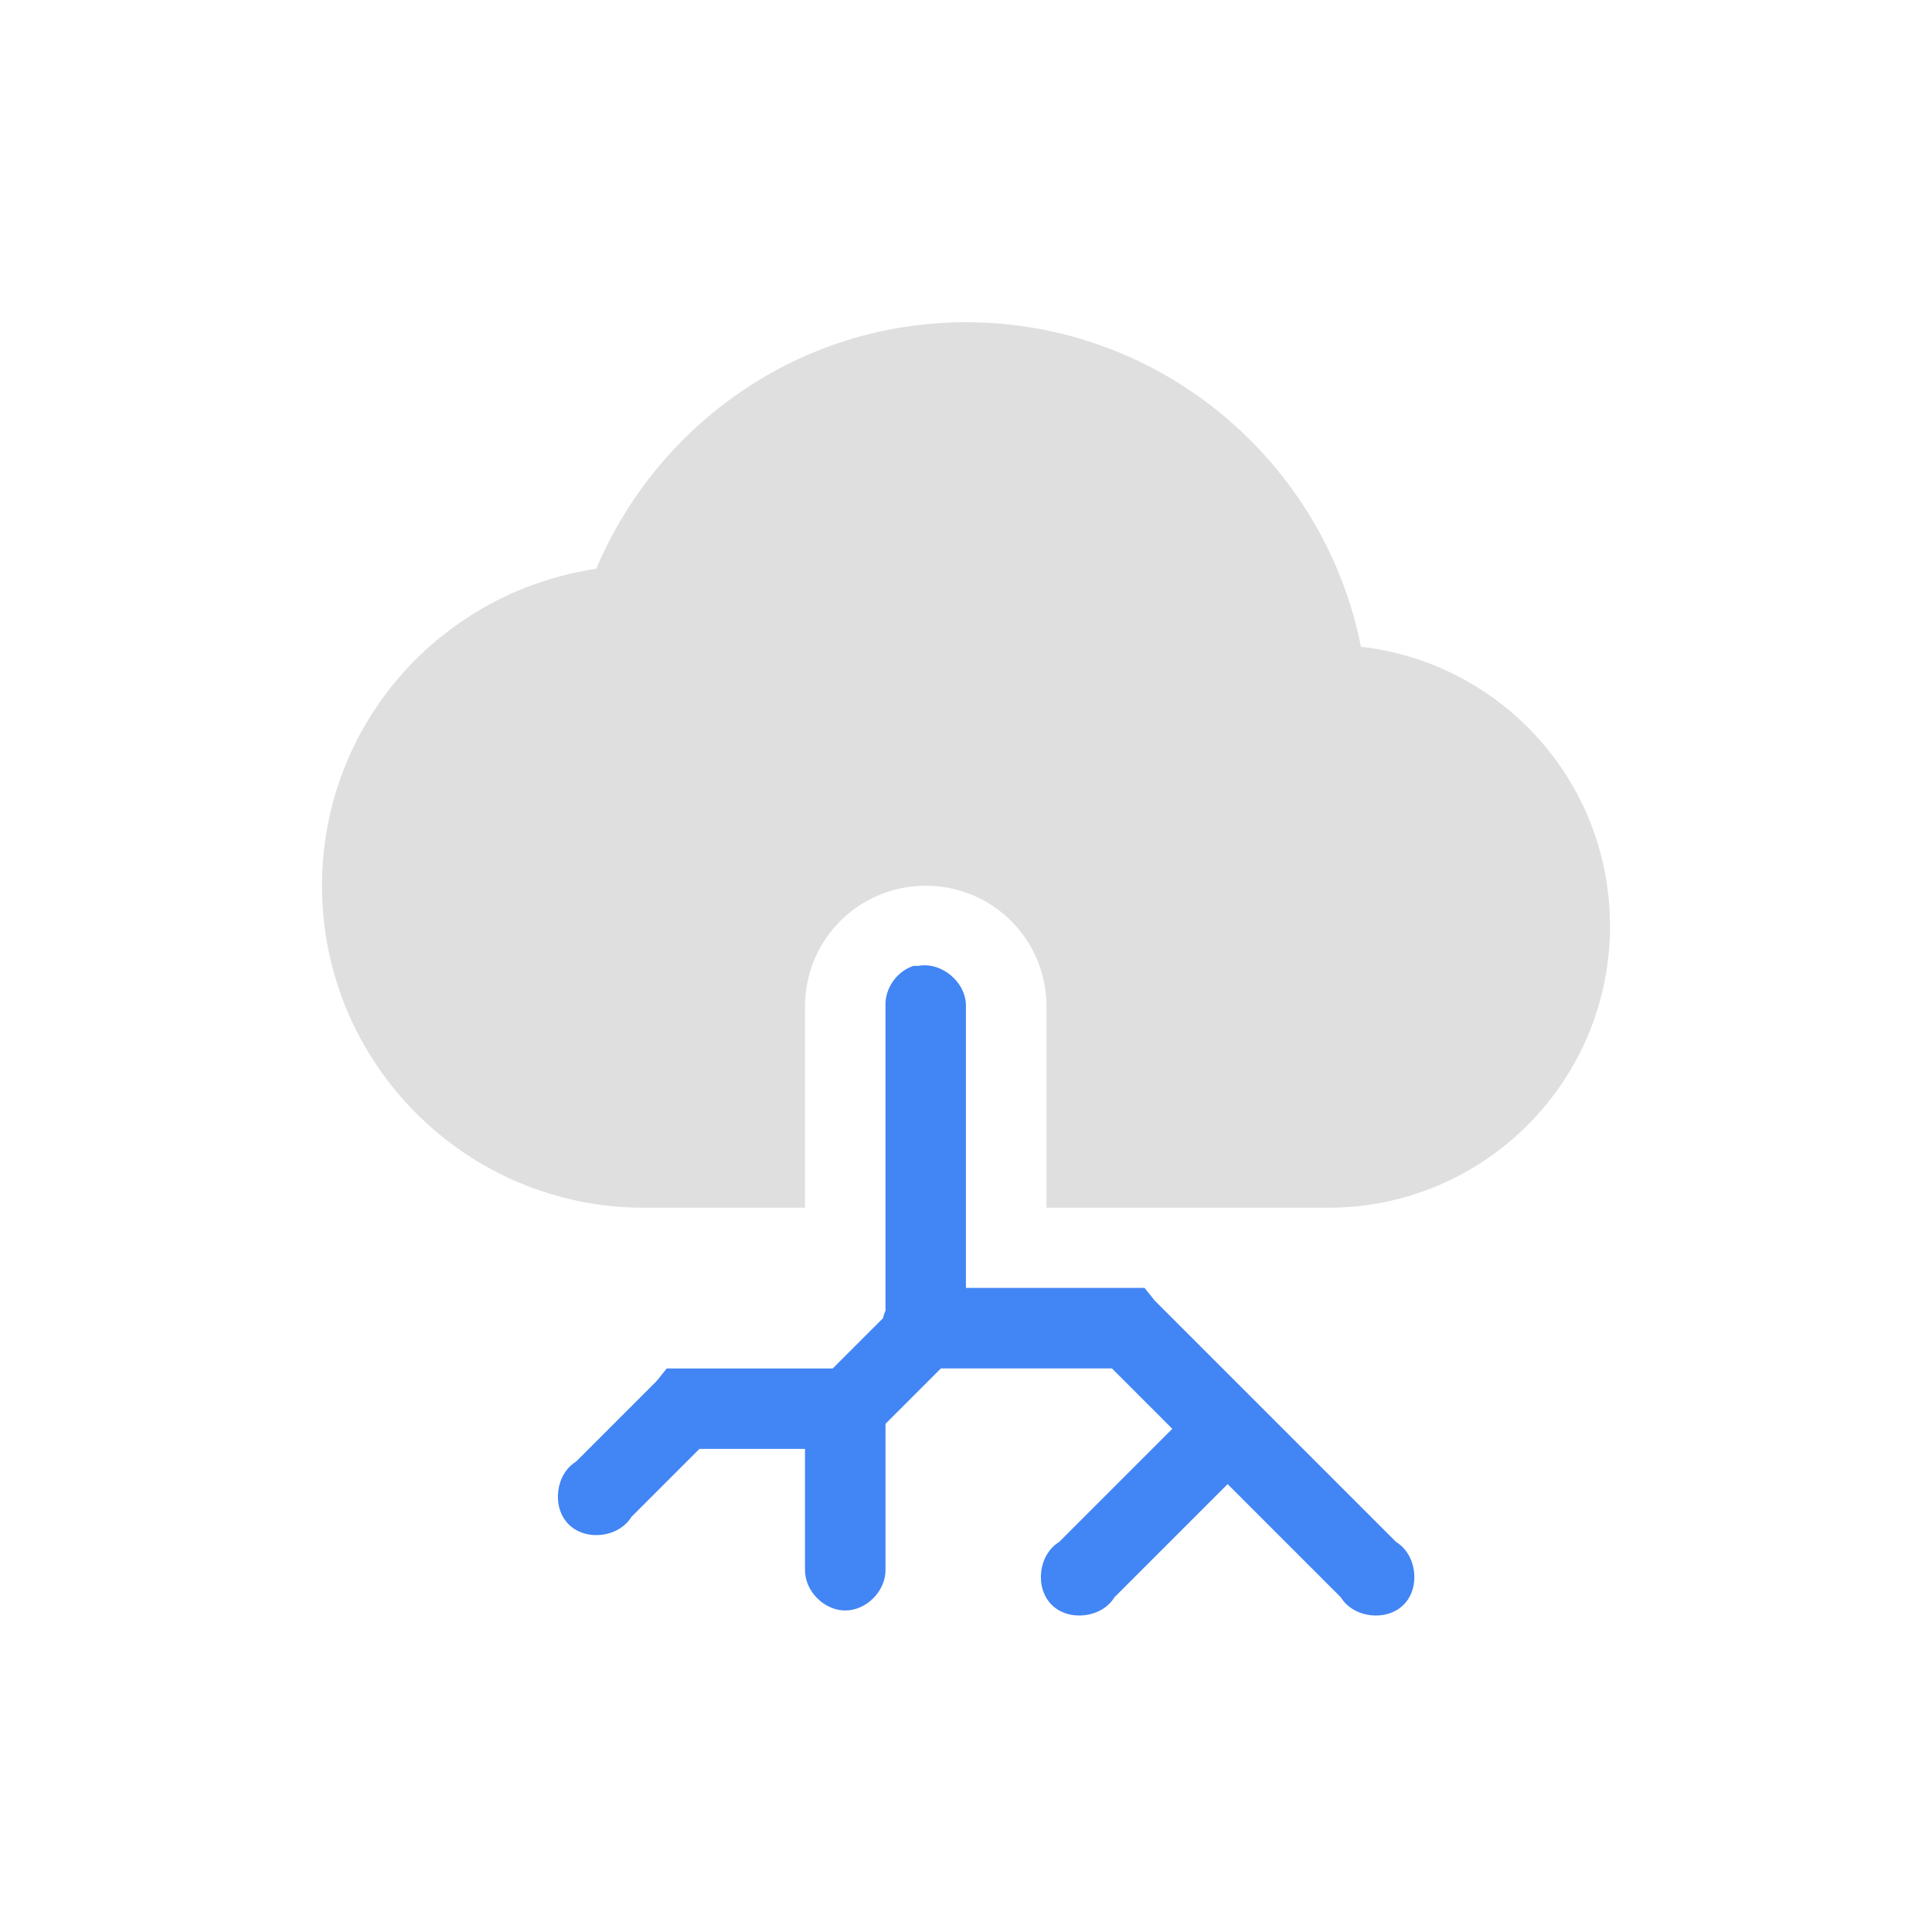
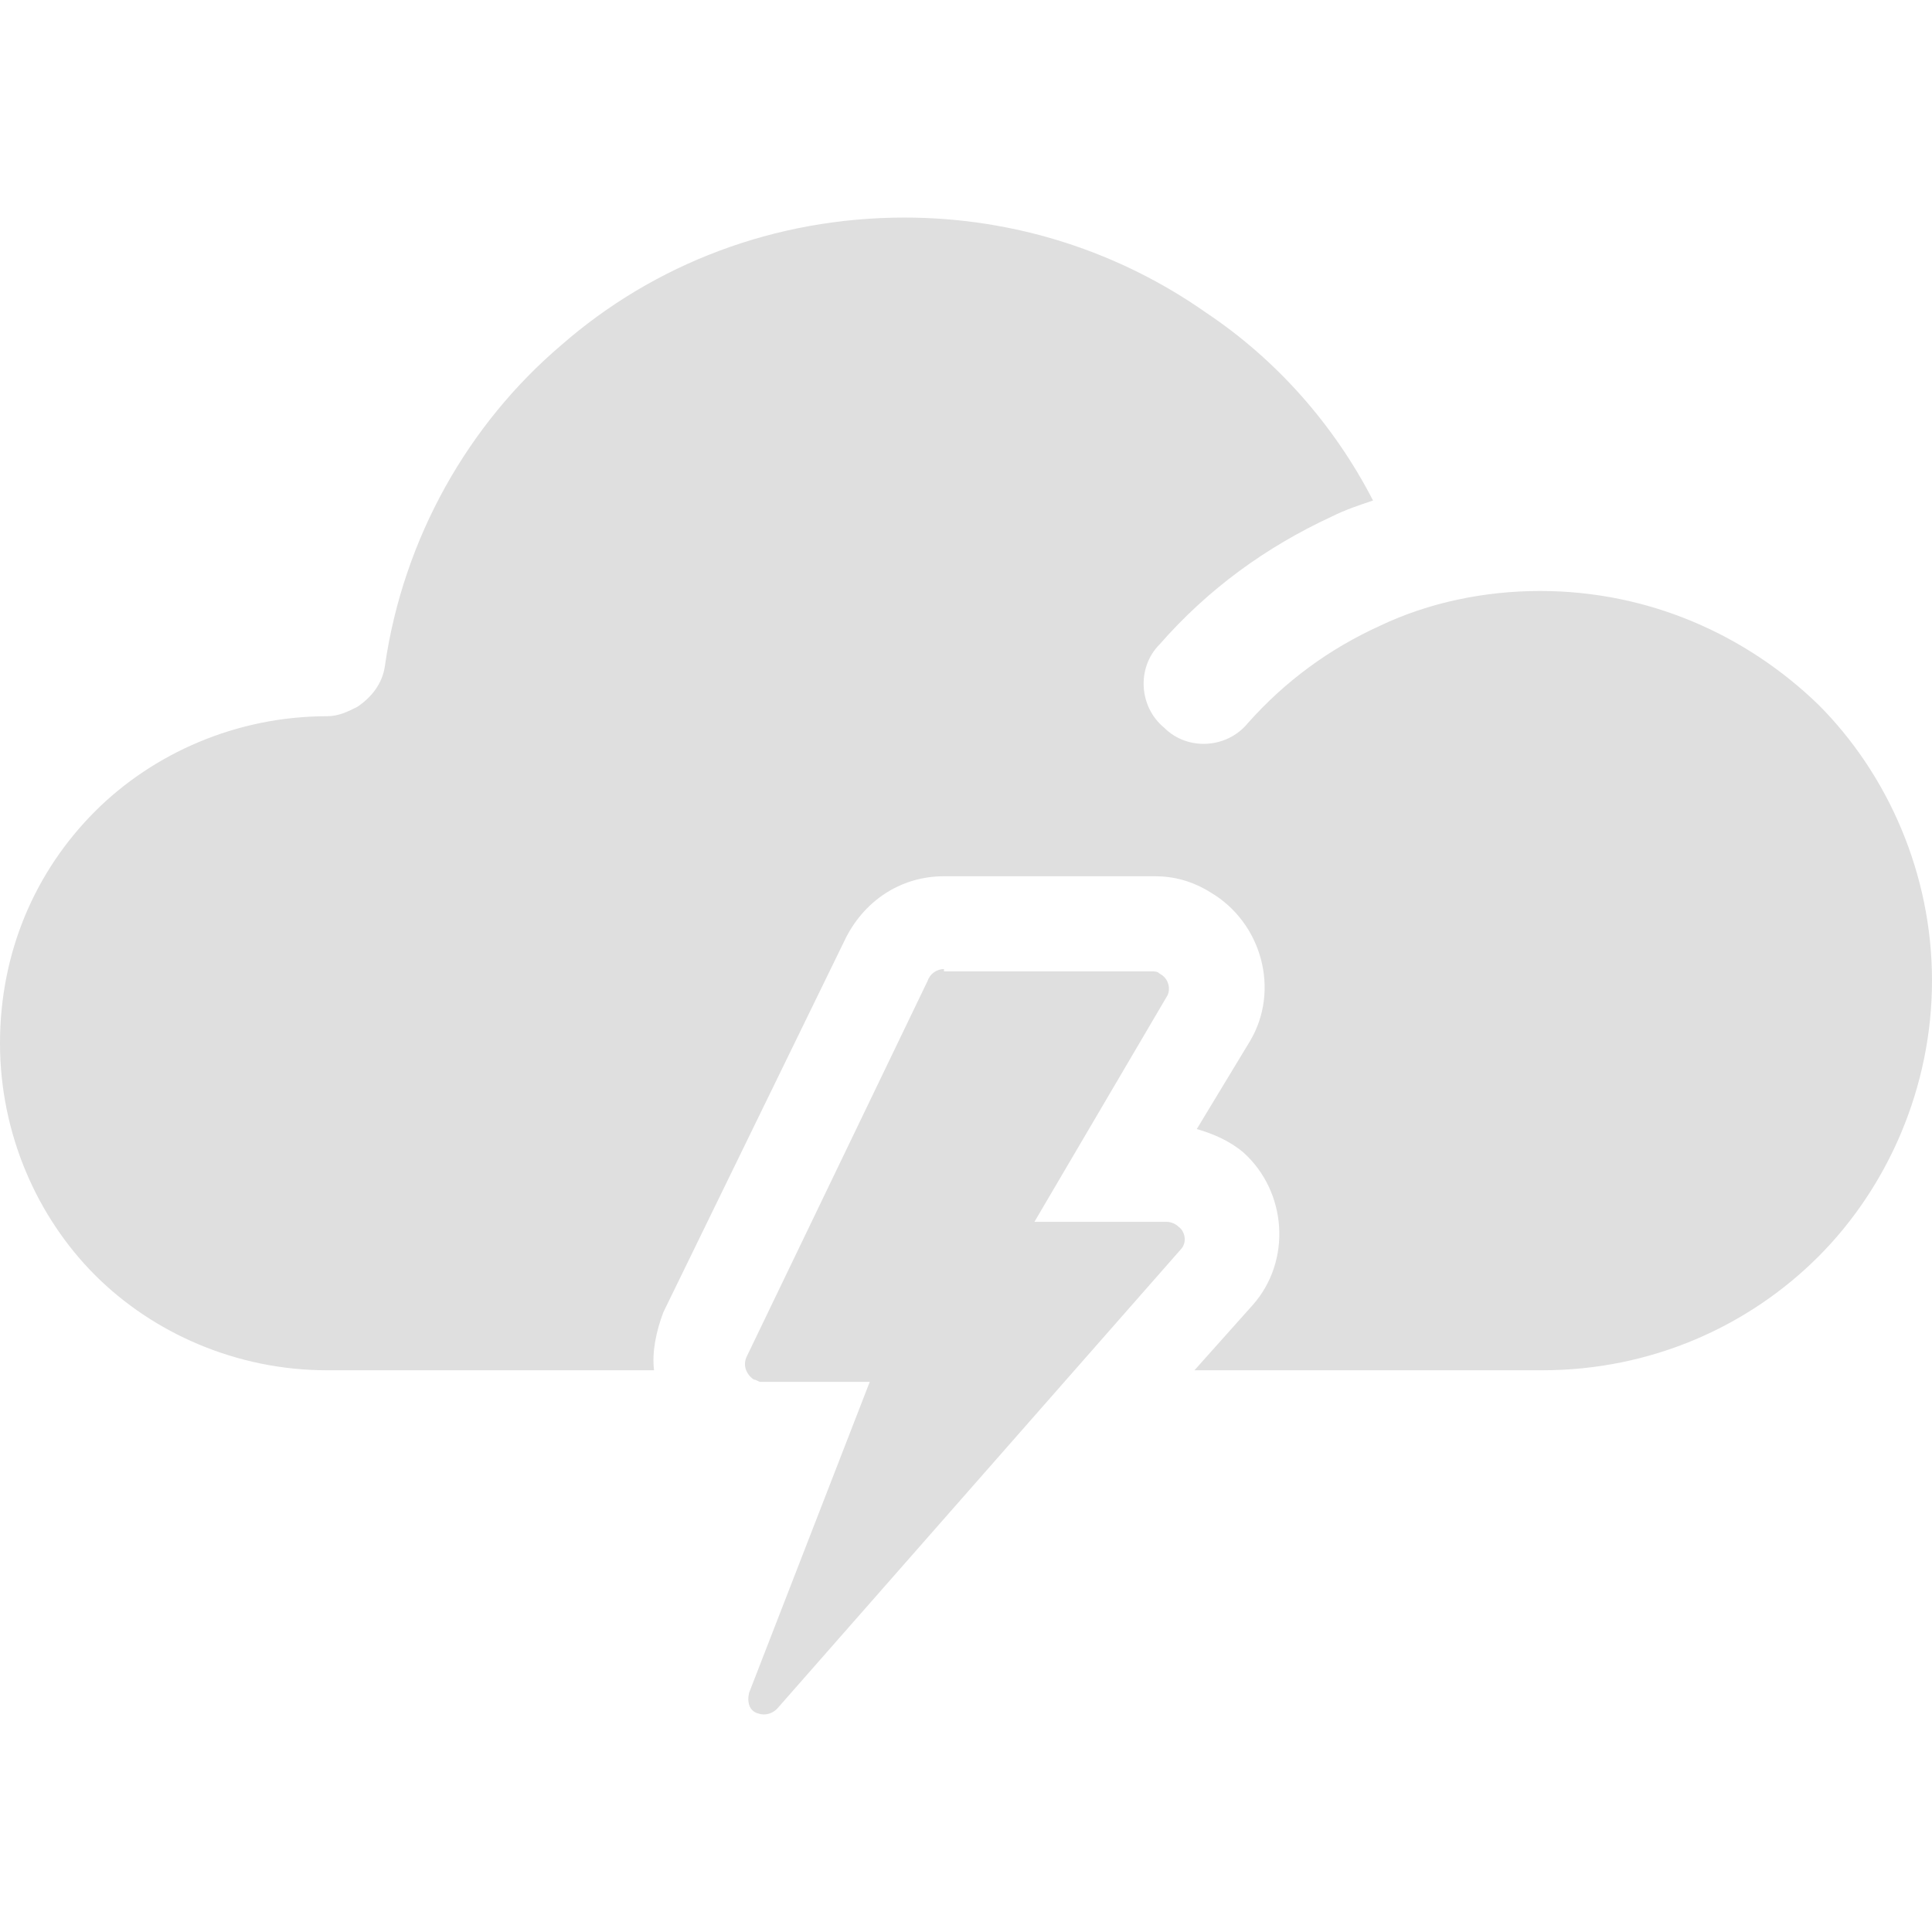
- <svg xmlns="http://www.w3.org/2000/svg" width="24" height="24" version="1.1">
-   <defs>
-     <style id="current-color-scheme" type="text/css">
-    .ColorScheme-Text { color:#dfdfdf; } .ColorScheme-Highlight { color:#4285f4; }
-   </style>
-   </defs>
-   <path style="fill:currentColor" class="ColorScheme-Text" d="M 12,4.003 C 9.929,4.003 8.165,5.271 7.406,7.066 5.478,7.352 4,8.996 4,11.003 c 0,2.209 1.791,4 4,4 l 2,0 0,-2.5 c 0,-0.831 0.669,-1.5 1.5,-1.5 0.831,0 1.5,0.669 1.5,1.5 l 0,2.5 3.5,0 c 1.933,0 3.5,-1.567 3.5,-3.5 C 20,9.707 18.649,8.234 16.906,8.034 16.452,5.741 14.427,4.003 12,4.003 Z" />
-   <path style="fill:currentColor" class="ColorScheme-Highlight" d="m 11.344,12 c -0.207,0.068 -0.355,0.283 -0.344,0.5 l 0,3.781 c -0.013,0.03 -0.024,0.061 -0.031,0.094 l -0.625,0.625 -0.031,0 -1.812,0 -0.219,0 -0.125,0.156 -1,1 c -0.257,0.157 -0.306,0.567 -0.093,0.78 0.213,0.213 0.623,0.164 0.78,-0.093 l 0.844,-0.844 1.312,0 0,1.5 c -0.004,0.264 0.236,0.507 0.5,0.507 0.264,0 0.504,-0.243 0.5,-0.507 l 0,-1.812 0.688,-0.688 2.125,0 0.75,0.75 -1.406,1.406 c -0.257,0.157 -0.306,0.567 -0.093,0.78 0.213,0.213 0.623,0.164 0.78,-0.093 l 1.406,-1.406 1.406,1.406 c 0.157,0.257 0.567,0.306 0.78,0.093 0.213,-0.213 0.164,-0.623 -0.093,-0.78 l -3,-3 -0.125,-0.156 -0.219,0 -2,0 0,-3.5 c 0.005,-0.296 -0.303,-0.556 -0.594,-0.5 -0.021,-10e-4 -0.042,-10e-4 -0.062,0 z" />
+ <svg xmlns="http://www.w3.org/2000/svg" version="1.1" id="Capa_1" x="0px" y="0px" viewBox="0 0 333.2 333.2" style="enable-background:new 0 0 333.2 333.2;" xml:space="preserve">
+   <g>
+     <g>
+       <g>
+         <path d="M313.6,121.522c-12.4-12-29.2-19.6-48-19.6c-9.6,0-19.2,2-27.6,6c-8.8,4-16.4,9.6-22.8,16.8c-3.6,4.4-10.4,4.8-14.4,0.8     c-4.4-3.6-4.8-10.4-0.8-14.4c8.4-9.6,18.4-16.8,29.6-22c2.4-1.2,4.8-2,7.2-2.8c-6.8-13.2-16.8-24.4-28.8-32.4     c-14.8-10.4-32.8-16.4-52-16.4c-22.4,0-43.2,8-59.2,22c-16,13.6-27.2,33.2-30.4,55.2c-0.4,3.2-2.4,5.6-4.8,7.2     c-1.6,0.8-3.2,1.6-5.2,1.6c-15.6,0-30,6.4-40,16.4c-10.4,10.4-16.4,24.4-16.4,40c0,15.6,6.4,30,16.4,40s24.4,16.4,40,16.4h56.4     c-0.4-3.2,0.4-6.8,1.6-10l31.2-64c3.2-6.8,9.6-11.2,17.2-11.2h36.4c3.2,0,6.4,0.8,9.6,2.8c8.8,5.2,12,16.8,6.8,25.6l-9.2,15.2     c2.8,0.8,5.6,2,8,4c7.6,6.8,8.4,18.8,1.6,26.4l-10,11.2h60c18.8,0,35.6-7.6,47.6-19.6s19.6-29.2,19.6-47.6     C333.2,150.722,325.6,133.522,313.6,121.522z" style="fill:#dfdfdf;fill-opacity:1" />
+         <path d="M203.2,211.522c-0.4-0.4-1.2-0.8-2-0.8h-22.8l22.8-38.8c0.8-1.2,0.4-3.2-1.2-4c-0.4-0.4-0.8-0.4-1.6-0.4h-35.6v-0.4     c-1.2,0-2.4,0.8-2.8,2l-31.2,64.8c-0.8,1.6,0,3.2,1.2,4c0.4,0,0.8,0.4,1.2,0.4H150l-20.8,53.6c-0.4,1.6,0,3.2,1.6,3.6     c1.2,0.4,2.4,0,3.2-0.8l69.6-79.2C204.8,214.322,204.4,212.322,203.2,211.522z" style="fill:#dfdfdf;fill-opacity:1" />
+       </g>
+     </g>
+   </g>
+   <g>
+ </g>
+   <g>
+ </g>
+   <g>
+ </g>
+   <g>
+ </g>
+   <g>
+ </g>
+   <g>
+ </g>
+   <g>
+ </g>
+   <g>
+ </g>
+   <g>
+ </g>
+   <g>
+ </g>
+   <g>
+ </g>
+   <g>
+ </g>
+   <g>
+ </g>
+   <g>
+ </g>
+   <g>
+ </g>
</svg>
